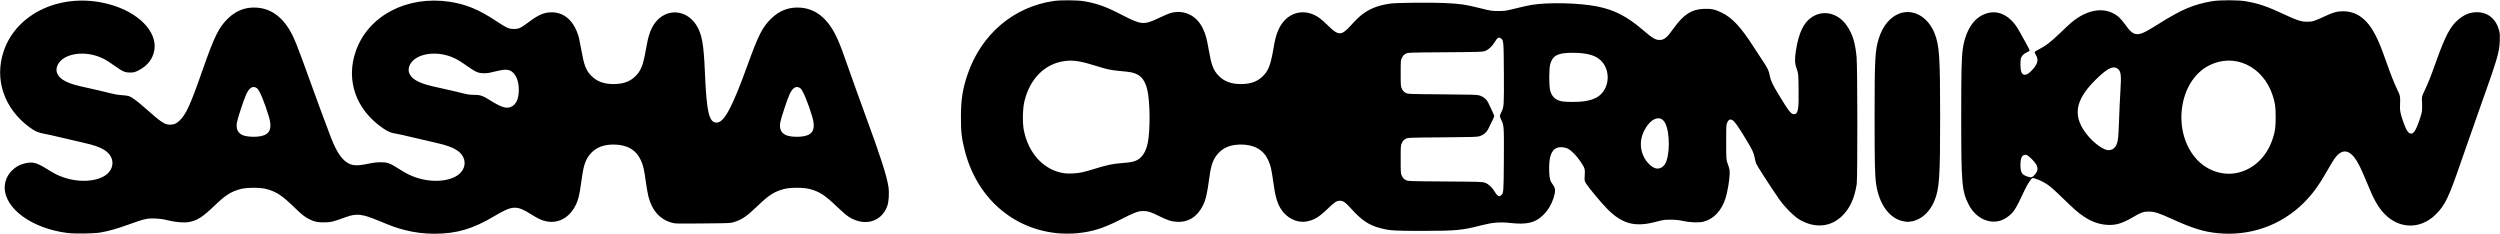
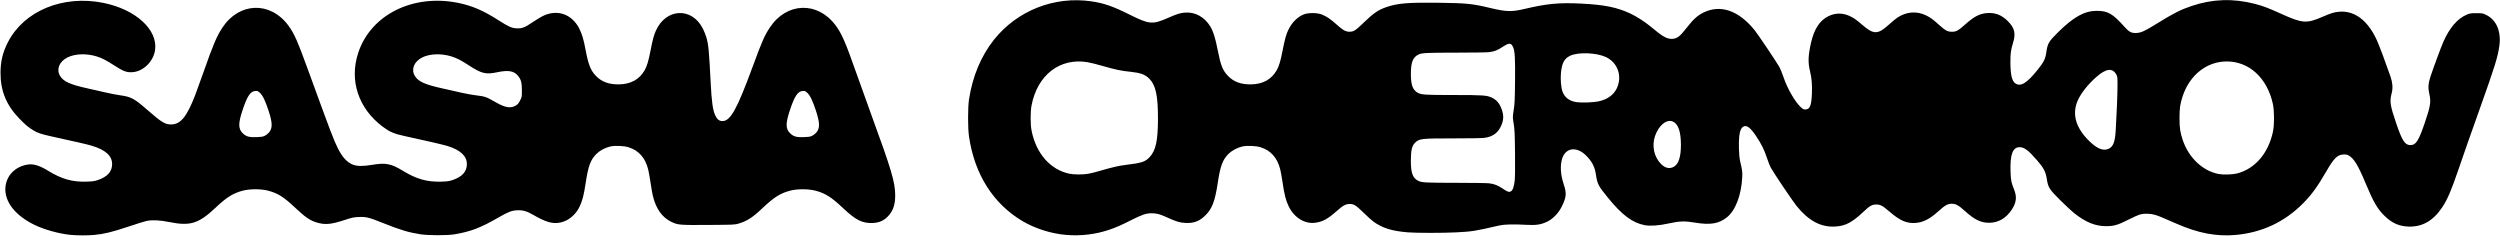
- <svg xmlns="http://www.w3.org/2000/svg" viewBox="0 0 1219.25 114.00" width="3658" height="342">
-   <path id="sasha-chernikov" d="M32.79,113.62C15.59,111.44 2.28,101.79 2.25,91.49C2.25,88.39 3.54,85.39 5.85,83.12C7.72,81.31 9.34,80.40 11.90,79.74C15.76,78.76 17.64,79.21 22.68,82.32C26.81,84.87 27.96,85.46 30.79,86.46C39.41,89.49 49.18,88.44 53.03,84.05C55.67,81.05 55.36,76.93 52.30,74.24C49.92,72.14 46.25,70.77 38.55,69.11C36.25,68.61 32.07,67.64 29.25,66.95C26.43,66.26 22.96,65.49 21.53,65.23C18.49,64.70 17.01,64.03 14.18,61.94C1.93,52.85 -2.85,38.69 1.73,25.03C8.07,6.09 30.50,-3.98 53.00,2.02C67.31,5.84 76.68,15.26 75.25,24.40C74.60,28.59 71.80,32.21 67.62,34.28C65.58,35.29 65.29,35.37 63.40,35.37C60.86,35.37 60.00,35.00 55.77,32.04C51.94,29.37 50.88,28.74 48.46,27.78C40.29,24.54 30.75,26.32 28.14,31.57C26.55,34.75 28.00,37.75 32.08,39.74C34.60,40.97 36.97,41.66 43.81,43.12C46.73,43.75 50.85,44.72 52.96,45.27C55.74,45.99 57.51,46.31 59.34,46.40C60.73,46.48 62.36,46.71 62.95,46.92C64.34,47.41 67.08,49.46 71.10,53.02C78.73,59.78 80.28,60.80 82.93,60.80C84.77,60.80 85.90,60.33 87.39,58.96C90.60,56.00 92.78,51.29 98.55,34.75C104.56,17.54 106.70,13.22 111.38,8.79C115.01,5.36 119.12,3.67 123.88,3.68C131.86,3.70 138.10,8.20 142.61,17.21C143.69,19.37 145.43,23.69 147.26,28.75C152.52,43.35 160.03,63.77 161.42,67.25C164.39,74.71 166.98,78.35 170.45,79.94C172.43,80.86 175.00,80.84 179.50,79.88C182.01,79.34 183.58,79.15 185.62,79.14C188.97,79.13 189.94,79.48 194.39,82.29C198.03,84.60 199.73,85.46 202.54,86.46C211.16,89.49 220.93,88.44 224.78,84.05C227.42,81.05 227.11,76.93 224.05,74.24C221.67,72.14 218.01,70.77 210.30,69.11C208.00,68.61 203.65,67.60 200.62,66.86C197.60,66.13 194.34,65.40 193.38,65.25C190.70,64.84 189.39,64.32 187.04,62.74C173.59,53.68 168.45,39.24 173.53,24.83C179.61,7.61 198.47,-2.27 219.30,0.87C227.14,2.05 233.41,4.62 241.62,10.03C247.31,13.77 248.09,14.13 250.62,14.12C253.08,14.11 253.91,13.72 258.01,10.64C262.58,7.20 265.41,6.01 269.04,6.00C275.44,5.99 280.30,10.59 282.37,18.62C282.58,19.45 283.09,22.04 283.50,24.38C284.80,31.81 285.72,34.22 288.29,36.90C290.98,39.70 294.46,41.00 299.23,41.00C303.92,40.99 307.25,39.79 309.91,37.14C312.63,34.42 313.69,31.68 315.03,23.88C316.14,17.39 317.27,14.12 319.40,11.22C324.71,3.98 334.47,4.40 339.47,12.08C342.26,16.35 343.19,21.34 343.75,34.88C344.57,54.72 345.75,59.85 349.51,59.80C353.15,59.74 357.06,52.47 364.51,31.88C369.94,16.84 371.91,13.02 376.38,8.79C380.01,5.36 384.12,3.67 388.88,3.68C397.44,3.70 403.88,8.78 408.48,19.15C410.01,22.58 410.82,24.77 414.62,35.62C416.31,40.44 419.79,50.11 422.37,57.12C429.60,76.84 432.43,85.67 433.27,91.04C433.73,94.07 433.46,98.50 432.68,100.59C429.81,108.28 421.67,110.57 414.04,105.83C412.91,105.12 410.63,103.18 408.13,100.77C402.37,95.23 399.70,93.49 394.98,92.21C391.91,91.38 385.34,91.38 382.27,92.21C377.53,93.50 374.99,95.12 369.53,100.36C364.13,105.54 362.08,106.96 358.12,108.27C356.43,108.83 356.04,108.85 345.88,108.95C329.50,109.12 329.54,109.12 327.75,108.66C323.40,107.54 319.94,104.66 317.91,100.48C316.44,97.43 315.90,95.28 314.99,88.88C314.07,82.31 313.68,80.65 312.48,78.05C310.18,73.07 305.69,70.51 299.23,70.50C294.44,70.50 290.90,71.83 288.30,74.61C285.79,77.30 284.66,80.22 283.88,86.00C283.15,91.43 282.48,95.28 281.95,96.98C279.45,105.12 273.04,109.52 266.09,107.88C263.92,107.37 262.31,106.60 258.83,104.42C251.92,100.08 249.88,100.18 241.36,105.25C230.56,111.68 222.73,114.00 211.82,114.00C206.89,114.00 202.18,113.42 197.62,112.25C193.38,111.17 191.62,110.54 184.80,107.72C176.58,104.31 173.92,104.00 168.75,105.85C161.90,108.29 161.80,108.32 158.62,108.44C155.21,108.57 153.43,108.22 150.89,106.95C148.41,105.70 147.33,104.84 143.18,100.82C137.46,95.28 134.72,93.50 130.00,92.22C126.91,91.38 120.35,91.38 117.27,92.21C112.51,93.50 110.02,95.10 104.40,100.48C98.83,105.82 96.23,107.49 92.30,108.26C89.87,108.74 85.72,108.43 82.00,107.50C79.67,106.91 78.08,106.68 75.75,106.58C71.81,106.41 70.33,106.74 62.83,109.46C57.11,111.53 52.97,112.71 49.00,113.39C45.66,113.96 36.52,114.09 32.79,113.62ZM515.38,113.72C493.37,111.41 476.23,96.00 470.50,73.39C468.94,67.23 468.64,64.57 468.64,57.12C468.64,48.53 469.44,43.39 471.91,36.17C478.56,16.70 494.40,3.26 514.00,0.47C517.40,-0.01 525.46,0.05 528.62,0.59C535.07,1.68 539.38,3.24 547.21,7.29C556.77,12.23 557.82,12.30 565.50,8.64C567.63,7.62 569.99,6.61 570.74,6.39C577.26,4.50 583.54,7.44 586.59,13.80C587.98,16.68 588.53,18.67 589.49,24.23C590.80,31.81 591.71,34.21 594.29,36.90C596.98,39.70 600.46,41.00 605.23,41.00C609.92,40.99 613.25,39.79 615.91,37.14C618.62,34.43 619.68,31.68 621.01,23.98C621.82,19.26 622.20,17.75 623.18,15.25C626.30,7.36 633.61,4.01 640.79,7.19C642.81,8.08 644.78,9.60 647.67,12.47C652.67,17.46 654.18,17.48 658.57,12.67C661.91,9.00 663.35,7.66 665.79,6.02C669.02,3.83 672.96,2.47 678.12,1.74C681.13,1.32 697.71,1.15 704.62,1.48C712.23,1.83 714.53,2.17 721.62,3.93C727.20,5.32 727.48,5.37 730.75,5.37C733.98,5.37 734.35,5.31 739.38,4.06C742.26,3.35 745.69,2.59 747.00,2.38C755.25,1.04 770.26,1.41 779.00,3.15C787.30,4.81 793.52,8.00 801.12,14.52C805.99,18.68 807.37,19.51 809.47,19.49C811.67,19.48 812.98,18.39 816.17,13.92C821.05,7.08 824.96,4.55 831.00,4.31C834.55,4.17 836.47,4.58 839.62,6.12C844.82,8.65 848.98,13.12 855.26,22.89C856.67,25.08 858.72,28.21 859.82,29.85C862.20,33.40 862.66,34.39 863.14,36.94C863.61,39.38 864.51,41.29 867.75,46.62C872.41,54.32 873.64,55.84 875.07,55.70C876.97,55.51 877.33,53.37 877.19,43.29C877.09,35.88 877.09,35.88 876.28,33.62C875.32,30.96 875.23,28.89 875.88,24.75C877.25,16.02 879.60,11.06 883.63,8.38C889.23,4.66 896.33,6.32 900.60,12.33C903.46,16.37 904.87,20.88 905.49,28.00C905.93,32.93 905.97,87.30 905.54,89.88C904.40,96.78 902.28,101.46 898.62,105.13C893.09,110.69 885.47,111.50 878.00,107.32C875.07,105.69 870.42,101.05 867.53,96.88C863.40,90.92 856.91,80.85 856.49,79.75C856.26,79.13 855.93,77.85 855.77,76.90C855.38,74.63 854.60,72.98 851.50,67.88C847.58,61.41 846.15,59.39 844.94,58.63C843.87,57.95 843.07,58.29 842.42,59.70C841.89,60.83 841.88,61.17 841.88,69.38C841.88,77.88 841.88,77.88 842.74,80.25C843.51,82.36 843.60,82.88 843.57,84.88C843.52,87.64 842.51,93.64 841.62,96.50C839.65,102.76 835.88,106.79 830.75,108.13C828.60,108.69 824.09,108.52 820.62,107.74C818.78,107.32 817.27,107.17 814.88,107.15C811.81,107.13 811.40,107.19 807.50,108.21C797.36,110.87 791.25,109.26 783.98,102.01C781.13,99.18 774.68,91.42 773.47,89.38C772.74,88.14 772.73,88.09 772.89,85.49C773.08,82.38 772.96,82.00 770.81,78.77C769.01,76.07 766.26,73.27 764.63,72.49C763.16,71.79 760.93,71.57 759.63,72.00C756.55,73.01 755.31,76.56 755.55,83.61C755.67,87.09 756.00,88.28 757.33,90.06C758.65,91.82 758.73,93.25 757.70,96.50C756.69,99.69 755.05,102.46 752.88,104.65C748.91,108.65 744.87,109.67 736.56,108.75C731.53,108.19 727.91,108.49 722.25,109.95C712.96,112.33 710.33,112.58 693.88,112.61C680.23,112.63 678.00,112.49 673.56,111.37C667.69,109.87 664.27,107.63 658.92,101.73C656.12,98.64 655.03,97.88 653.38,97.91C651.85,97.93 650.89,98.57 647.61,101.73C643.21,105.98 640.85,107.39 637.07,108.04C632.38,108.84 627.28,106.24 624.52,101.64C622.74,98.66 621.91,95.60 620.88,88.12C620.07,82.25 619.69,80.68 618.48,78.05C616.18,73.07 611.69,70.51 605.23,70.50C600.44,70.50 596.90,71.83 594.30,74.61C591.79,77.30 590.66,80.22 589.88,86.00C588.72,94.66 588.11,97.30 586.58,100.38C583.90,105.74 579.50,108.48 574.02,108.19C571.22,108.04 569.40,107.44 565.00,105.25C561.14,103.33 559.78,102.91 557.50,102.93C555.00,102.95 553.42,103.55 546.19,107.22C538.06,111.34 532.84,112.99 525.54,113.73C522.59,114.04 518.31,114.03 515.38,113.72ZM1081.50,113.72C1074.84,113.05 1069.35,111.36 1059.74,107.00C1052.79,103.84 1050.78,103.19 1048.00,103.19C1045.37,103.19 1044.23,103.59 1040.12,106.00C1034.99,109.01 1031.82,109.94 1027.64,109.67C1023.74,109.42 1020.23,108.18 1016.53,105.75C1013.59,103.83 1011.53,102.03 1005.60,96.23C1002.02,92.74 999.91,90.88 998.27,89.80C995.86,88.22 992.03,86.63 991.23,86.88C990.60,87.08 988.74,89.95 987.48,92.65C982.89,102.46 982.10,103.68 978.77,106.04C972.64,110.40 964.17,107.59 960.21,99.88C956.81,93.25 956.51,89.80 956.51,57.00C956.50,35.25 956.66,28.37 957.27,23.91C958.22,16.84 961.21,10.99 965.23,8.30C972.23,3.63 979.82,6.20 984.66,14.88C985.50,16.39 987.06,19.17 988.11,21.05C989.17,22.94 989.97,24.60 989.88,24.74C989.79,24.88 989.16,25.24 988.48,25.53C986.98,26.18 985.84,27.41 985.57,28.68C985.28,30.08 985.37,33.74 985.73,34.82C986.50,37.13 988.31,37.03 990.74,34.54C993.82,31.39 994.43,29.21 992.90,26.79C992.52,26.19 992.27,25.55 992.35,25.36C992.42,25.17 993.48,24.51 994.70,23.90C997.76,22.36 1000.29,20.39 1004.93,15.93C1007.10,13.84 1009.50,11.61 1010.25,10.98C1018.52,4.06 1027.36,3.08 1033.46,8.41C1034.18,9.04 1035.55,10.65 1036.51,12.00C1039.49,16.17 1041.00,17.11 1043.71,16.50C1045.43,16.12 1047.15,15.20 1053.24,11.38C1064.11,4.56 1069.81,2.16 1078.89,0.59C1082.39,-0.02 1091.61,-0.02 1095.11,0.59C1101.68,1.73 1105.69,3.09 1114.12,7.05C1120.15,9.89 1122.31,10.58 1125.12,10.60C1127.82,10.62 1128.71,10.35 1133.77,7.97C1137.98,6.00 1139.78,5.51 1142.76,5.50C1149.37,5.49 1154.56,9.32 1158.56,17.15C1160.20,20.35 1161.32,23.12 1163.63,29.62C1165.96,36.22 1167.71,40.65 1169.26,43.88C1170.70,46.86 1170.70,46.89 1170.51,52.38C1170.45,54.28 1171.00,56.51 1172.60,60.74C1173.62,63.46 1174.37,64.63 1175.35,65.04C1176.97,65.71 1178.19,63.96 1180.15,58.12C1181.40,54.42 1181.46,53.87 1181.23,49.00C1181.15,47.16 1181.17,47.06 1182.59,44.02C1184.44,40.05 1185.46,37.49 1188.00,30.38C1192.70,17.22 1195.08,12.76 1199.16,9.39C1202.05,7.01 1204.83,5.94 1208.12,5.96C1213.48,5.98 1217.43,9.30 1218.90,15.00C1219.23,16.29 1219.28,17.32 1219.18,20.00C1218.95,25.67 1218.19,28.22 1209.19,53.50C1205.89,62.78 1201.90,74.14 1200.33,78.75C1194.32,96.30 1192.51,100.09 1187.91,104.63C1180.49,111.96 1170.08,111.79 1162.86,104.22C1159.80,101.01 1157.74,97.34 1154.47,89.28C1153.38,86.58 1151.74,82.87 1150.83,81.02C1147.45,74.18 1143.88,72.21 1140.40,75.28C1139.13,76.40 1137.85,78.28 1135.25,82.88C1131.09,90.23 1127.89,94.63 1123.63,98.88C1112.52,109.95 1097.33,115.31 1081.50,113.72ZM928.63,107.98C921.69,106.82 916.45,99.81 915.01,89.75C914.40,85.46 914.26,79.47 914.26,57.62C914.25,28.57 914.48,24.43 916.39,18.50C918.29,12.62 921.81,8.36 926.18,6.67C932.93,4.05 940.21,8.05 943.48,16.17C945.87,22.11 946.23,27.51 946.23,57.00C946.23,86.49 945.87,91.89 943.48,97.83C941.25,103.37 937.00,107.22 932.25,107.98C930.44,108.28 930.38,108.28 928.63,107.98ZM732.08,95.24C733.31,94.28 733.34,93.90 733.44,77.95C733.54,61.82 733.49,61.08 732.25,58.65C731.84,57.84 731.50,56.93 731.50,56.62C731.50,56.32 731.84,55.41 732.25,54.60C733.49,52.18 733.54,51.40 733.45,35.67C733.35,19.92 733.33,19.70 731.99,18.70C730.98,17.96 730.22,18.41 728.99,20.49C727.69,22.68 725.97,24.26 724.21,24.88C722.96,25.33 721.73,25.37 704.75,25.49C686.62,25.62 686.62,25.62 685.50,26.25C684.67,26.71 684.21,27.20 683.75,28.12C683.13,29.36 683.12,29.45 683.12,35.75C683.12,42.05 683.13,42.14 683.75,43.38C684.21,44.30 684.67,44.79 685.50,45.25C686.62,45.88 686.62,45.88 703.50,46.01C718.58,46.13 720.51,46.20 721.68,46.58C723.54,47.20 724.97,48.39 725.78,50.00C727.12,52.66 728.75,56.30 728.75,56.63C728.75,56.94 727.67,59.25 725.78,63.00C724.97,64.61 723.54,65.80 721.68,66.42C720.51,66.80 718.58,66.87 703.50,66.99C686.62,67.12 686.62,67.12 685.50,67.75C684.67,68.21 684.21,68.70 683.75,69.62C683.13,70.87 683.12,70.92 683.12,77.75C683.12,84.58 683.13,84.63 683.75,85.88C684.21,86.80 684.67,87.29 685.50,87.75C686.62,88.38 686.62,88.38 704.75,88.51C721.73,88.63 722.96,88.67 724.21,89.12C725.97,89.74 727.69,91.32 728.99,93.51C729.88,95.02 730.54,95.66 731.28,95.73C731.36,95.74 731.73,95.52 732.08,95.24ZM992.05,85.56C993.91,83.61 994.18,82.13 993.03,80.12C992.14,78.58 989.32,75.84 988.38,75.60C986.41,75.11 985.42,76.66 985.40,80.23C985.38,83.97 986.02,85.15 988.55,86.03C990.51,86.70 991.02,86.64 992.05,85.56ZM527.46,84.10C528.51,83.88 530.66,83.31 532.25,82.82C540.21,80.35 542.19,79.93 547.75,79.49C551.55,79.19 552.88,78.92 554.50,78.11C557.08,76.82 558.89,73.92 559.76,69.72C561.06,63.38 560.90,49.15 559.47,43.50C558.07,37.95 555.41,35.58 549.93,35.01C548.66,34.88 546.39,34.65 544.88,34.49C541.58,34.16 539.21,33.63 534.88,32.25C527.36,29.86 523.65,29.25 519.57,29.73C509.69,30.90 502.18,38.35 499.56,49.59C498.73,53.18 498.61,60.00 499.32,63.55C501.63,75.03 509.25,83.12 519.05,84.50C521.09,84.79 525.04,84.60 527.46,84.10ZM1090.95,84.35C1098.97,82.70 1105.44,76.59 1108.34,67.92C1109.61,64.13 1109.88,62.24 1109.88,57.12C1109.88,52.01 1109.61,50.12 1108.34,46.33C1103.63,32.24 1089.73,25.72 1077.50,31.87C1062.27,39.52 1059.10,64.92 1071.73,78.09C1076.77,83.34 1084.16,85.75 1090.95,84.35ZM810.26,81.75C810.80,81.47 811.55,80.79 811.91,80.24C814.50,76.33 814.58,64.59 812.06,59.93C809.80,55.76 805.02,57.58 801.85,63.81C799.08,69.27 800.00,75.66 804.16,79.92C806.33,82.14 808.32,82.74 810.26,81.75ZM1030.10,72.90C1030.56,72.71 1031.21,72.18 1031.56,71.71C1032.92,69.89 1033.19,68.04 1033.49,58.59C1033.62,54.48 1033.92,48.21 1034.14,44.65C1034.71,35.95 1034.44,34.32 1032.23,33.18C1030.16,32.10 1027.17,33.81 1021.85,39.11C1011.65,49.28 1010.68,57.18 1018.49,66.43C1021.61,70.13 1026.10,73.25 1028.29,73.25C1028.83,73.25 1029.64,73.09 1030.10,72.90ZM127.36,66.37C131.63,65.47 132.80,62.59 131.14,57.01C129.04,49.98 126.51,43.89 125.31,43.04C123.37,41.66 121.61,42.63 120.08,45.94C118.90,48.47 115.83,57.78 115.51,59.78C115.04,62.76 115.81,64.60 118.00,65.77C119.79,66.72 124.34,67.01 127.36,66.37ZM392.36,66.37C396.63,65.47 397.80,62.59 396.14,57.01C394.04,49.98 391.51,43.89 390.31,43.04C388.37,41.66 386.61,42.63 385.08,45.94C383.90,48.47 380.83,57.78 380.51,59.78C380.04,62.76 380.81,64.60 383.00,65.77C384.79,66.72 389.34,67.01 392.36,66.37ZM249.19,52.11C251.69,51.07 253.00,48.18 253.00,43.72C253.00,39.72 251.70,36.40 249.55,34.89C247.87,33.71 246.01,33.71 241.35,34.88C238.13,35.68 237.36,35.79 235.51,35.70C232.91,35.57 231.98,35.13 227.50,32.02C223.68,29.36 222.61,28.74 220.21,27.78C212.04,24.54 202.50,26.32 199.89,31.57C198.30,34.75 199.75,37.75 203.83,39.74C206.34,40.97 208.71,41.65 215.56,43.13C218.48,43.76 222.61,44.72 224.72,45.26C227.91,46.08 228.99,46.25 230.99,46.25C234.16,46.25 235.32,46.62 238.69,48.74C244.48,52.36 246.81,53.11 249.19,52.11ZM772.12,49.47C775.31,49.08 777.92,48.20 779.67,46.92C785.56,42.58 785.56,32.92 779.67,28.58C777.07,26.67 772.91,25.75 766.88,25.75C759.84,25.76 757.36,26.99 756.08,31.14C755.41,33.31 755.41,42.19 756.08,44.36C757.02,47.40 758.81,48.94 762.00,49.47C763.98,49.79 769.50,49.79 772.12,49.47Z" fill="#000000" fill-rule="evenodd" />
+ <svg xmlns="http://www.w3.org/2000/svg" viewBox="0 0 1210.25 114.00" width="3631" height="342">
+   <path id="sasha-chernikov" d="M34.12,113.71C28.52,113.14 21.38,111.17 16.68,108.88C7.34,104.34 2.13,97.69 2.57,90.88C2.94,85.15 7.16,80.70 13.20,79.69C16.08,79.20 19.03,80.08 23.31,82.71C29.75,86.66 34.95,88.14 41.62,87.94C44.87,87.85 45.64,87.74 47.38,87.15C51.98,85.58 54.23,83.07 54.24,79.49C54.26,75.41 51.02,72.50 44.23,70.51C41.87,69.82 37.94,68.91 24.75,66.01C19.83,64.92 18.25,64.39 16.11,63.11C13.77,61.70 12.28,60.45 9.46,57.56C3.02,50.95 0.17,44.02 0.21,35.12C0.24,29.64 1.30,25.29 3.81,20.40C11.61,5.22 30.48,-2.54 50.00,1.39C65.70,4.56 76.50,14.46 75.02,24.31C74.18,29.88 69.25,34.64 64.02,34.95C61.26,35.11 59.67,34.52 55.37,31.74C51.51,29.24 49.21,28.06 46.72,27.30C41.83,25.79 36.22,25.99 32.62,27.81C28.68,29.81 27.16,33.47 28.98,36.64C30.60,39.47 33.88,40.95 42.75,42.88C45.02,43.38 48.73,44.22 51.00,44.75C53.27,45.28 56.45,45.90 58.06,46.12C63.50,46.87 64.96,47.66 71.50,53.39C78.07,59.14 79.89,60.25 82.74,60.25C87.35,60.24 90.30,56.69 94.38,46.25C95.10,44.39 96.96,39.27 98.50,34.88C103.12,21.69 104.91,17.48 107.65,13.34C115.79,1.04 130.79,0.54 139.51,12.29C142.45,16.25 143.91,19.58 149.88,36.00C160.02,63.85 161.54,67.84 163.47,71.69C165.72,76.18 167.99,78.63 170.94,79.77C172.83,80.51 176.01,80.51 180.25,79.79C186.66,78.69 189.37,79.23 195.13,82.75C201.51,86.66 206.72,88.14 213.38,87.94C216.62,87.85 217.39,87.74 219.12,87.15C223.73,85.58 225.98,83.07 225.99,79.49C226.01,75.50 222.85,72.59 216.40,70.62C214.31,69.99 204.91,67.82 195.75,65.85C190.76,64.78 188.59,63.85 185.22,61.32C173.45,52.49 168.97,38.92 173.40,25.54C179.48,7.14 199.84,-3.03 221.75,1.39C228.39,2.73 233.87,5.07 240.98,9.61C246.25,12.97 247.63,13.59 250.05,13.71C252.69,13.84 253.93,13.37 257.72,10.82C259.46,9.65 261.63,8.32 262.56,7.85C269.54,4.32 276.71,6.69 280.34,13.71C281.69,16.33 282.52,19.08 283.40,23.83C284.77,31.26 285.95,34.24 288.60,36.90C291.35,39.65 294.78,40.89 299.50,40.85C305.28,40.80 309.51,38.49 312.06,34.00C313.16,32.08 313.95,29.44 314.86,24.70C315.92,19.24 316.51,17.01 317.50,14.83C322.49,3.82 335.08,3.39 340.33,14.04C340.96,15.32 341.71,17.22 341.99,18.25C342.99,21.95 343.20,24.18 344.01,39.88C344.50,49.46 345.06,53.43 346.27,55.93C347.22,57.89 348.19,58.63 349.80,58.61C353.65,58.55 356.81,52.80 364.50,31.88C368.84,20.05 370.09,17.22 372.65,13.34C380.79,1.03 395.79,0.54 404.52,12.30C407.47,16.27 409.34,20.56 414.45,35.12C416.24,40.21 419.61,49.61 421.95,56.00C431.50,82.08 433.30,88.14 433.35,94.38C433.39,98.96 432.40,101.95 429.97,104.61C428.03,106.73 425.64,107.82 422.64,107.95C417.45,108.18 414.33,106.63 408.06,100.71C402.52,95.47 399.52,93.57 394.82,92.33C391.30,91.40 385.97,91.39 382.49,92.31C377.66,93.59 374.71,95.46 369.00,100.85C364.24,105.36 361.58,107.06 357.38,108.30C355.72,108.79 354.91,108.82 343.00,108.90C328.88,109.00 328.12,108.94 324.87,107.35C320.45,105.20 317.47,100.95 316.00,94.68C315.74,93.55 315.23,90.66 314.88,88.25C314.53,85.84 314.02,83.00 313.74,81.93C312.32,76.40 309.26,72.92 304.41,71.34C302.01,70.56 297.63,70.38 295.25,70.96C292.75,71.58 290.25,72.95 288.62,74.60C285.82,77.44 284.74,80.40 283.50,88.62C282.60,94.59 281.90,97.30 280.47,100.22C278.58,104.08 275.09,106.93 271.30,107.72C267.50,108.52 264.29,107.60 257.88,103.89C254.96,102.21 252.98,101.66 250.29,101.81C247.58,101.95 246.08,102.54 241.07,105.42C232.62,110.28 227.86,112.10 220.12,113.42C216.55,114.03 207.43,114.03 203.50,113.42C197.74,112.53 193.79,111.34 185.25,107.92C178.55,105.24 177.24,104.91 173.62,105.06C171.13,105.17 170.49,105.31 166.62,106.57C160.18,108.67 157.26,108.92 153.28,107.71C149.98,106.70 147.69,105.13 142.70,100.42C137.33,95.34 134.49,93.56 129.78,92.32C126.30,91.40 120.96,91.40 117.49,92.31C112.75,93.57 109.70,95.48 104.38,100.50C96.12,108.29 92.01,109.56 81.88,107.49C77.42,106.58 73.56,106.40 70.88,106.97C70.05,107.14 66.06,108.40 62.00,109.75C54.27,112.33 50.44,113.27 45.64,113.73C42.47,114.04 37.35,114.03 34.12,113.71ZM516.15,113.73C508.84,113.12 501.04,110.65 494.86,106.97C480.74,98.55 471.76,84.34 469.09,66.12C468.49,62.09 468.49,52.09 469.08,48.17C470.77,37.01 474.92,27.08 481.18,19.22C492.45,5.10 510.38,-1.97 528.36,0.65C534.37,1.53 538.81,3.07 546.75,7.03C556.40,11.84 557.90,11.97 565.45,8.66C569.86,6.72 571.29,6.28 573.75,6.09C578.62,5.72 583.23,8.30 585.96,12.91C587.39,15.32 588.32,18.33 589.50,24.30C590.99,31.86 591.93,34.18 594.62,36.90C597.33,39.64 600.77,40.89 605.50,40.85C611.28,40.80 615.51,38.49 618.06,34.00C619.16,32.08 619.95,29.44 620.86,24.70C621.95,19.09 622.54,16.93 623.60,14.64C625.32,10.96 628.03,8.22 631.19,6.96C633.40,6.09 637.77,6.13 639.94,7.04C642.41,8.07 644.02,9.16 646.80,11.65C650.04,14.57 651.40,15.35 653.25,15.36C655.28,15.38 656.22,14.79 660.12,11.00C665.09,6.20 667.29,4.72 671.62,3.28C676.78,1.57 682.12,1.14 696.12,1.33C710.09,1.52 712.76,1.78 721.50,3.88C729.12,5.71 731.81,5.78 737.88,4.36C748.91,1.76 754.73,1.20 765.31,1.73C776.80,2.30 782.84,3.53 789.45,6.64C792.15,7.91 796.07,10.41 798.75,12.59C799.78,13.42 801.52,14.83 802.62,15.72C805.25,17.85 807.36,18.83 809.25,18.82C811.79,18.79 813.19,17.77 816.51,13.49C819.69,9.39 821.73,7.53 824.62,6.10C832.86,2.01 841.66,5.03 849.43,14.62C851.06,16.63 860.01,29.95 861.46,32.52C861.89,33.27 862.81,35.57 863.51,37.63C865.29,42.87 869.01,49.31 871.70,51.81C872.79,52.83 873.13,53.00 874.00,53.00C876.20,53.00 876.95,51.13 877.17,45.12C877.32,40.80 877.06,37.82 876.24,34.43C875.23,30.28 875.33,27.03 876.66,21.00C878.16,14.20 880.89,9.94 885.09,7.87C888.46,6.20 891.90,6.16 895.38,7.73C897.44,8.67 898.72,9.57 901.69,12.15C907.04,16.80 909.15,16.75 914.50,11.86C915.94,10.54 917.74,9.06 918.50,8.55C922.93,5.61 927.96,5.23 932.51,7.49C934.59,8.52 935.76,9.38 938.62,11.96C941.76,14.80 942.83,15.38 945.00,15.37C947.06,15.37 947.94,14.88 951.48,11.74C955.84,7.88 958.45,6.55 962.14,6.32C965.96,6.07 968.99,7.25 971.90,10.12C975.35,13.54 975.97,16.11 974.49,20.91C973.49,24.15 973.26,25.90 973.26,30.12C973.27,36.14 974.01,39.29 975.68,40.39C978.30,42.10 981.25,40.27 986.61,33.58C989.45,30.03 990.20,28.49 990.67,25.21C991.26,21.02 991.83,20.07 996.33,15.62C1003.91,8.14 1009.13,5.25 1015.10,5.25C1020.43,5.25 1022.82,6.63 1028.43,12.92C1030.77,15.54 1031.83,16.09 1034.32,15.96C1036.60,15.84 1038.34,15.04 1044.15,11.44C1052.24,6.42 1055.73,4.65 1061.15,2.84C1071.21,-0.52 1081.18,-0.84 1091.62,1.87C1095.62,2.91 1097.97,3.80 1104.39,6.70C1114.70,11.36 1116.65,11.50 1124.39,8.12C1126.09,7.38 1128.08,6.60 1128.80,6.38C1137.87,3.65 1145.64,8.33 1150.73,19.61C1151.86,22.11 1155.03,30.54 1157.26,37.00C1158.29,39.98 1158.50,42.63 1157.88,45.00C1156.79,49.16 1157.05,50.91 1160.05,59.72C1162.90,68.13 1164.28,70.25 1166.90,70.25C1169.59,70.25 1170.87,68.27 1173.86,59.51C1176.63,51.38 1176.97,49.24 1176.09,45.58C1175.41,42.76 1175.55,40.31 1176.57,37.25C1178.19,32.41 1181.71,22.90 1182.85,20.30C1185.86,13.43 1189.69,8.99 1194.25,7.07C1195.72,6.45 1196.17,6.38 1198.88,6.38C1201.80,6.38 1201.94,6.40 1203.63,7.23C1208.53,9.64 1210.89,15.12 1210.00,22.00C1209.30,27.40 1207.89,31.95 1200.38,53.00C1195.42,66.91 1193.45,72.52 1190.20,82.00C1186.64,92.40 1184.83,96.61 1182.26,100.45C1177.91,106.95 1172.57,109.96 1165.88,109.69C1161.34,109.50 1158.02,108.01 1154.41,104.52C1150.97,101.19 1148.94,97.69 1145.13,88.50C1141.58,79.95 1139.44,76.50 1136.92,75.21C1136.13,74.81 1135.58,74.72 1134.34,74.80C1131.51,74.98 1129.86,76.64 1126.16,83.04C1121.91,90.38 1119.15,94.19 1115.06,98.34C1106.04,107.49 1094.96,112.67 1082.00,113.77C1072.91,114.54 1064.03,112.84 1053.88,108.38C1045.99,104.92 1044.85,104.46 1043.08,103.97C1040.75,103.33 1037.86,103.29 1035.89,103.86C1035.09,104.09 1032.57,105.23 1030.28,106.40C1025.32,108.92 1023.33,109.50 1019.62,109.50C1014.39,109.50 1009.77,107.63 1004.20,103.25C1003.06,102.36 1000.03,99.54 997.47,97.00C992.04,91.60 991.52,90.78 990.88,86.62C990.35,83.18 989.41,81.36 986.27,77.72C982.09,72.86 979.97,71.25 977.73,71.25C974.34,71.25 973.03,74.84 973.33,83.25C973.48,87.35 973.68,88.38 975.00,91.62C976.48,95.29 976.20,97.96 973.97,101.41C971.23,105.65 967.38,107.88 962.88,107.85C958.91,107.82 955.90,106.36 951.38,102.28C948.12,99.35 946.85,98.64 944.88,98.64C942.89,98.64 941.61,99.36 938.38,102.28C934.21,106.05 931.07,107.65 927.38,107.93C923.03,108.25 919.78,106.83 914.62,102.37C911.52,99.67 910.26,99.00 908.34,99.00C906.33,99.00 905.15,99.65 902.30,102.35C896.60,107.74 893.44,109.40 888.33,109.68C881.46,110.06 875.50,106.85 869.70,99.66C867.81,97.31 858.85,84.01 857.24,81.14C856.84,80.44 856.00,78.30 855.37,76.38C854.05,72.40 852.78,69.85 850.11,65.83C847.31,61.62 845.37,60.27 843.79,61.42C842.79,62.15 842.30,63.38 841.98,66.00C841.62,68.97 841.83,75.47 842.38,77.88C843.53,82.95 843.55,83.11 843.42,85.88C843.00,94.50 840.13,101.96 835.96,105.26C832.08,108.33 827.93,109.01 820.62,107.78C815.71,106.95 812.96,107.03 807.96,108.15C803.27,109.21 798.84,109.53 796.18,109.01C790.23,107.84 785.24,104.11 778.38,95.68C773.77,90.03 773.29,89.11 772.62,84.63C772.03,80.73 770.78,78.28 767.88,75.34C763.42,70.84 758.11,71.39 756.33,76.54C755.18,79.90 755.42,84.51 757.01,89.24C758.47,93.60 758.30,95.51 756.07,100.00C754.48,103.19 751.76,106.01 749.00,107.32C746.00,108.75 743.63,109.11 739.00,108.85C732.64,108.48 728.22,108.60 725.62,109.20C714.29,111.84 712.62,112.11 705.07,112.49C698.61,112.82 685.68,112.82 681.60,112.49C673.80,111.87 669.05,110.37 664.75,107.18C663.99,106.62 661.91,104.74 660.12,102.99C656.44,99.39 655.42,98.75 653.38,98.75C651.46,98.75 650.18,99.46 647.01,102.26C642.85,105.95 640.49,107.25 637.01,107.80C631.83,108.62 626.63,105.52 623.91,100.00C622.50,97.15 621.74,94.18 620.88,88.23C620.53,85.82 620.02,82.97 619.74,81.91C618.29,76.36 615.25,72.92 610.41,71.34C608.01,70.56 603.63,70.38 601.25,70.96C598.75,71.58 596.25,72.95 594.62,74.60C591.82,77.44 590.74,80.40 589.50,88.63C588.19,97.32 586.81,100.98 583.65,104.15C580.71,107.10 578.01,108.14 573.89,107.93C571.06,107.79 569.61,107.35 565.00,105.26C561.45,103.65 559.93,103.25 557.47,103.25C554.86,103.25 553.02,103.86 547.75,106.50C542.19,109.28 540.31,110.10 536.75,111.30C530.29,113.48 523.25,114.31 516.15,113.73ZM731.73,92.41C732.42,91.85 733.00,90.02 733.27,87.52C733.45,85.87 733.51,81.16 733.43,74.05C733.32,64.52 733.24,62.71 732.78,59.88C732.26,56.63 732.26,56.63 732.79,53.25C733.26,50.32 733.34,48.51 733.44,39.45C733.56,28.42 733.36,24.75 732.54,22.91C731.54,20.66 730.61,20.62 727.45,22.69C724.86,24.38 723.49,24.92 720.89,25.25C719.92,25.38 712.71,25.49 704.88,25.49C690.58,25.50 688.23,25.62 686.65,26.41C683.96,27.77 683.01,30.20 683.01,35.75C683.01,41.25 683.93,43.67 686.53,45.01C688.21,45.88 690.31,46.00 703.67,46.00C717.87,46.00 719.77,46.13 722.12,47.23C724.63,48.41 726.05,50.14 727.13,53.35C727.89,55.64 727.92,57.49 727.23,59.57C725.78,63.90 723.12,66.13 718.67,66.74C717.51,66.89 711.43,67.00 703.67,67.00C688.14,67.00 687.17,67.11 685.16,68.97C683.55,70.46 683.00,72.69 683.00,77.75C683.00,83.85 683.87,86.18 686.65,87.59C688.23,88.38 690.58,88.50 704.88,88.51C712.71,88.51 719.93,88.62 720.92,88.75C723.42,89.07 725.12,89.73 727.34,91.23C730.06,93.06 730.69,93.23 731.73,92.41ZM526.80,84.13C527.96,83.93 530.26,83.37 531.89,82.88C537.85,81.12 541.60,80.24 544.70,79.87C552.67,78.91 554.35,78.37 556.51,76.09C559.52,72.91 560.56,68.10 560.57,57.38C560.58,46.28 559.47,41.18 556.39,38.11C554.34,36.06 552.13,35.25 547.25,34.75C542.68,34.28 540.07,33.74 534.48,32.12C531.48,31.25 527.88,30.34 526.48,30.11C513.06,27.87 502.16,36.31 499.35,51.12C498.78,54.16 498.78,60.09 499.35,63.09C501.48,74.20 508.37,82.11 517.62,84.09C519.91,84.57 524.14,84.59 526.80,84.13ZM1082.90,84.00C1091.70,81.75 1098.19,74.20 1100.40,63.62C1101.09,60.34 1101.05,53.53 1100.32,50.25C1097.54,37.72 1088.86,29.75 1078.00,29.75C1068.38,29.75 1060.11,36.25 1056.68,46.51C1055.43,50.27 1055.13,52.30 1055.13,57.12C1055.13,61.95 1055.43,63.98 1056.68,67.74C1059.55,76.32 1066.27,82.71 1074.02,84.23C1076.20,84.66 1080.78,84.54 1082.90,84.00ZM810.62,80.53C812.71,79.11 813.74,75.73 813.75,70.21C813.75,63.75 812.45,59.97 809.82,58.84C806.81,57.56 803.02,60.65 801.21,65.86C799.57,70.56 800.74,76.03 804.12,79.40C806.26,81.54 808.54,81.94 810.62,80.53ZM1020.89,71.99C1023.06,70.94 1023.91,68.69 1024.25,63.12C1024.70,55.95 1025.12,45.10 1025.12,41.12C1025.12,37.32 1025.09,37.07 1024.50,36.02C1022.64,32.74 1019.52,33.16 1014.80,37.32C1010.89,40.77 1007.49,45.05 1005.95,48.45C1002.88,55.22 1004.87,62.07 1011.83,68.68C1015.48,72.14 1018.39,73.20 1020.89,71.99ZM128.00,65.82C128.62,65.54 129.54,64.86 130.05,64.30C131.95,62.19 131.95,59.65 130.03,53.75C128.41,48.78 127.15,46.16 125.76,44.91C124.76,44.01 124.60,43.95 123.45,44.06C121.14,44.28 119.61,46.61 117.39,53.31C115.24,59.76 115.26,62.36 117.48,64.52C119.11,66.11 120.55,66.52 124.12,66.40C126.19,66.34 127.15,66.20 128.00,65.82ZM393.00,65.82C393.62,65.54 394.54,64.86 395.05,64.30C396.95,62.19 396.95,59.65 395.03,53.75C393.41,48.78 392.15,46.16 390.76,44.91C389.76,44.01 389.60,43.95 388.45,44.06C386.14,44.28 384.61,46.61 382.39,53.31C380.24,59.76 380.26,62.36 382.48,64.52C384.11,66.11 385.55,66.52 389.12,66.40C391.19,66.34 392.15,66.20 393.00,65.82ZM249.71,51.07C250.63,50.51 251.06,49.99 251.75,48.64C252.62,46.94 252.62,46.90 252.62,43.65C252.62,39.91 252.19,38.40 250.62,36.56C248.68,34.30 245.95,33.86 240.66,34.98C235.14,36.16 232.99,35.62 226.75,31.52C223.30,29.25 220.97,28.07 218.47,27.30C213.58,25.79 207.97,25.99 204.38,27.81C200.43,29.81 198.91,33.47 200.73,36.64C202.35,39.47 205.63,40.95 214.50,42.88C216.77,43.38 220.50,44.22 222.80,44.76C225.10,45.30 228.42,45.91 230.18,46.12C234.81,46.67 235.34,46.85 240.11,49.59C244.59,52.16 247.28,52.57 249.71,51.07ZM773.69,49.11C777.94,48.26 781.08,46.08 782.63,42.90C785.50,37.01 783.23,30.34 777.43,27.62C772.81,25.46 763.92,25.14 760.08,27.01C757.32,28.35 756.17,30.47 755.69,35.04C755.35,38.26 755.70,42.44 756.46,44.46C757.54,47.30 759.90,49.01 763.38,49.48C765.70,49.80 771.28,49.60 773.69,49.11Z" fill="#000000" fill-rule="evenodd" />
</svg>
